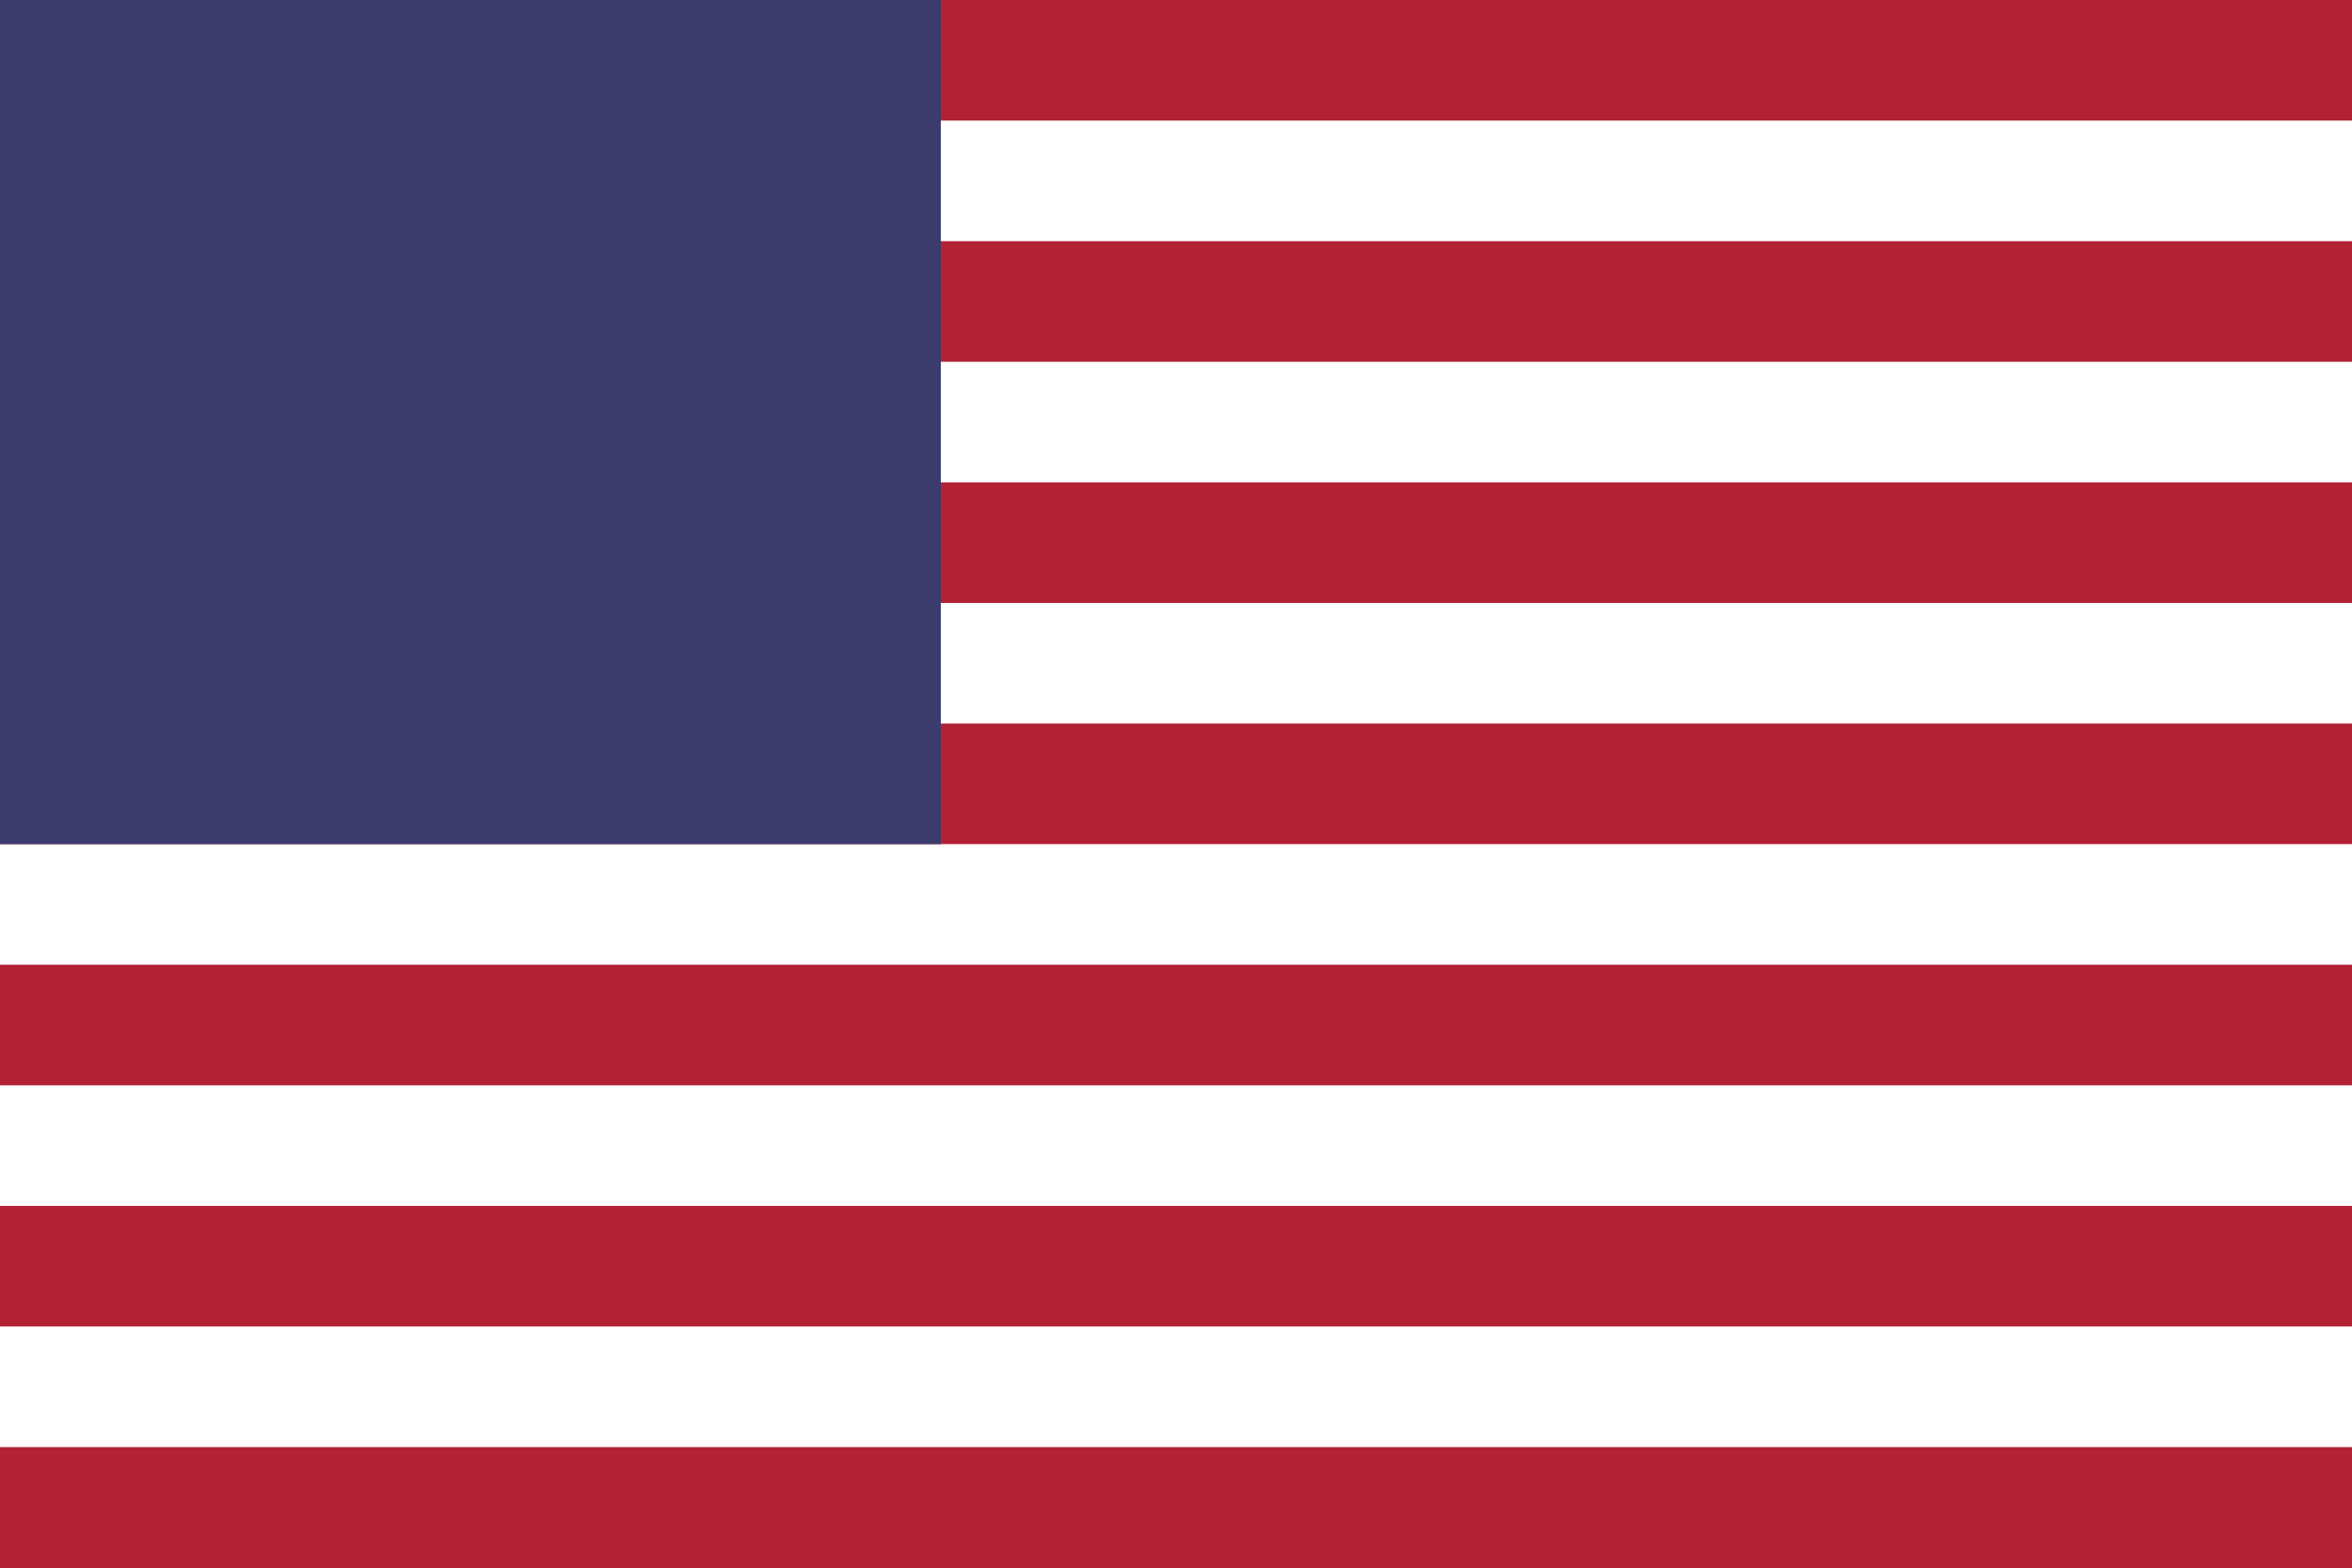
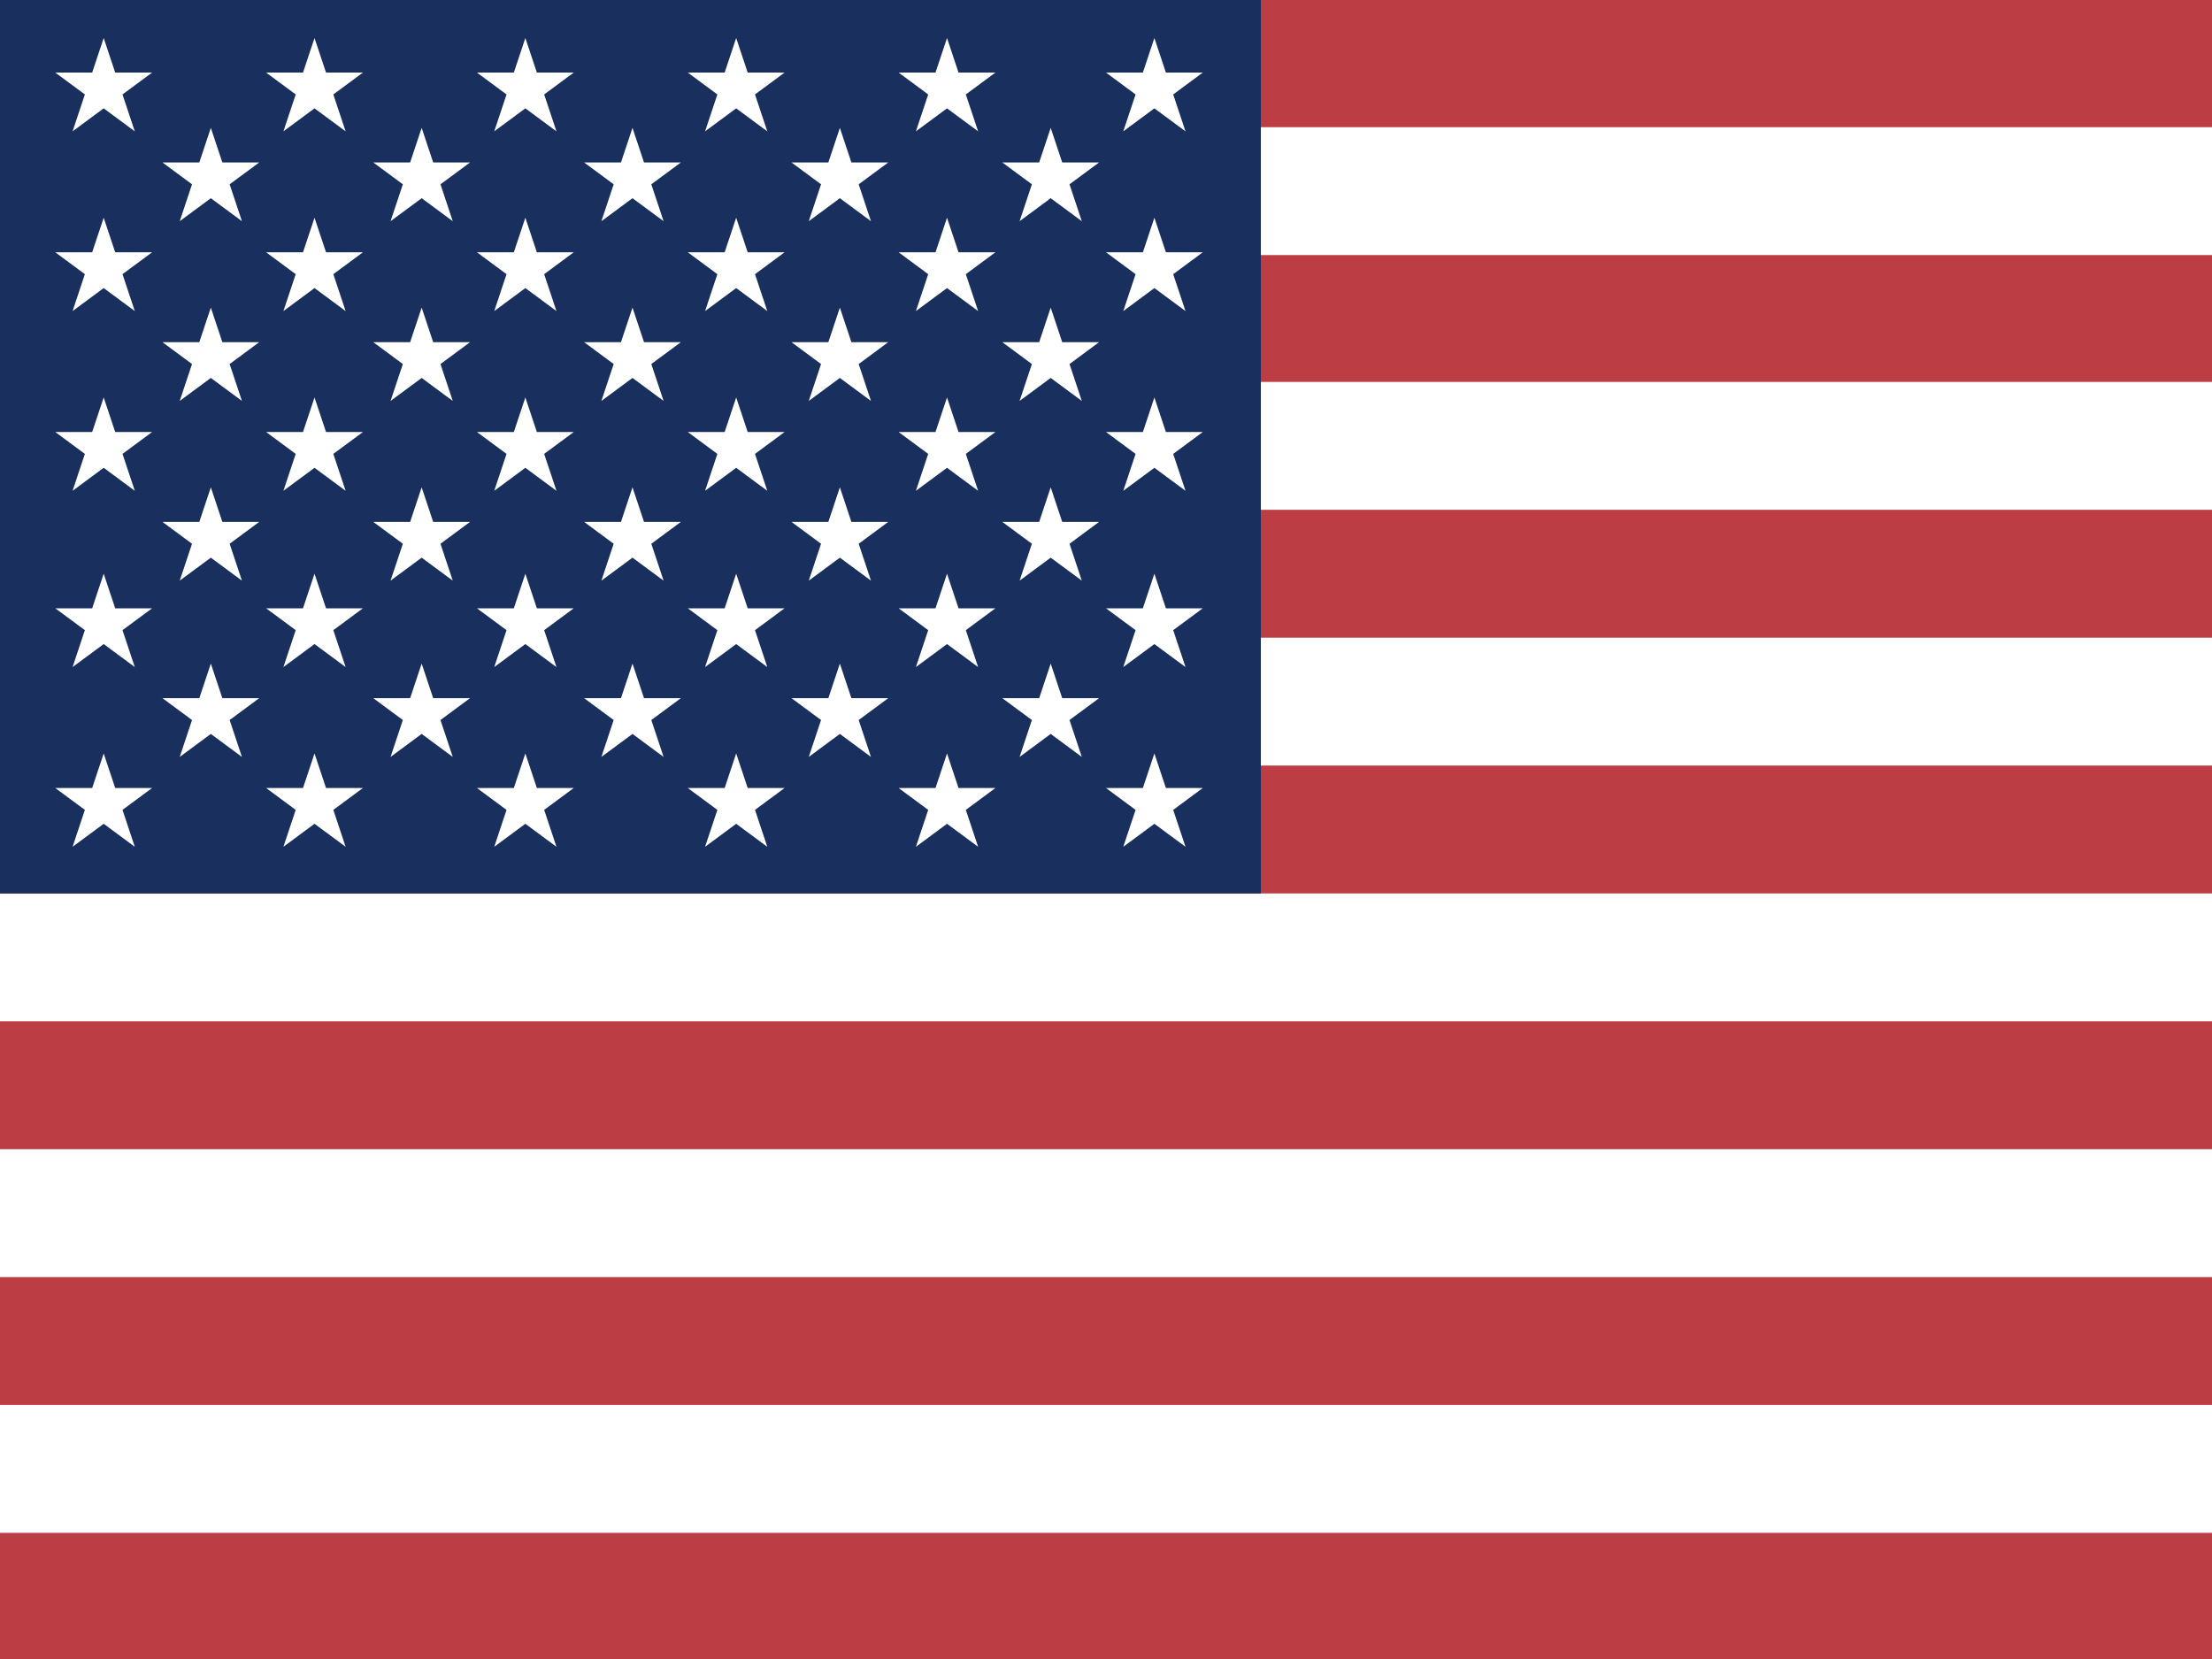
- <svg xmlns="http://www.w3.org/2000/svg" viewBox="0 0 60 40">
-   <rect x="0" y="0.0" width="60" height="3.577" fill="#B22234" />
-   <rect x="0" y="3.077" width="60" height="3.577" fill="#FFFFFF" />
-   <rect x="0" y="6.154" width="60" height="3.577" fill="#B22234" />
-   <rect x="0" y="9.231" width="60" height="3.577" fill="#FFFFFF" />
-   <rect x="0" y="12.308" width="60" height="3.577" fill="#B22234" />
-   <rect x="0" y="15.385" width="60" height="3.577" fill="#FFFFFF" />
-   <rect x="0" y="18.462" width="60" height="3.577" fill="#B22234" />
-   <rect x="0" y="21.538" width="60" height="3.577" fill="#FFFFFF" />
-   <rect x="0" y="24.615" width="60" height="3.577" fill="#B22234" />
-   <rect x="0" y="27.692" width="60" height="3.577" fill="#FFFFFF" />
-   <rect x="0" y="30.769" width="60" height="3.577" fill="#B22234" />
-   <rect x="0" y="33.846" width="60" height="3.577" fill="#FFFFFF" />
-   <rect x="0" y="36.923" width="60" height="3.577" fill="#B22234" />
-   <rect x="0" y="0" width="24.0" height="21.538" fill="#3C3B6E" />
+ <svg xmlns="http://www.w3.org/2000/svg" id="flag-icons-us" viewBox="0 0 640 480">
+   <path fill="#bd3d44" d="M0 0h640v480H0" />
+   <path stroke="#fff" stroke-width="37" d="M0 55.3h640M0 129h640M0 203h640M0 277h640M0 351h640M0 425h640" />
+   <path fill="#192f5d" d="M0 0h364.8v258.5H0" />
+   <marker id="us-a" markerHeight="30" markerWidth="30">
+     <path fill="#fff" d="m14 0 9 27L0 10h28L5 27z" />
+   </marker>
+   <path fill="none" marker-mid="url(#us-a)" d="m0 0 16 11h61 61 61 61 60L47 37h61 61 60 61L16 63h61 61 61 61 60L47 89h61 61 60 61L16 115h61 61 61 61 60L47 141h61 61 60 61L16 166h61 61 61 61 60L47 192h61 61 60 61L16 218h61 61 61 61 60z" />
</svg>
